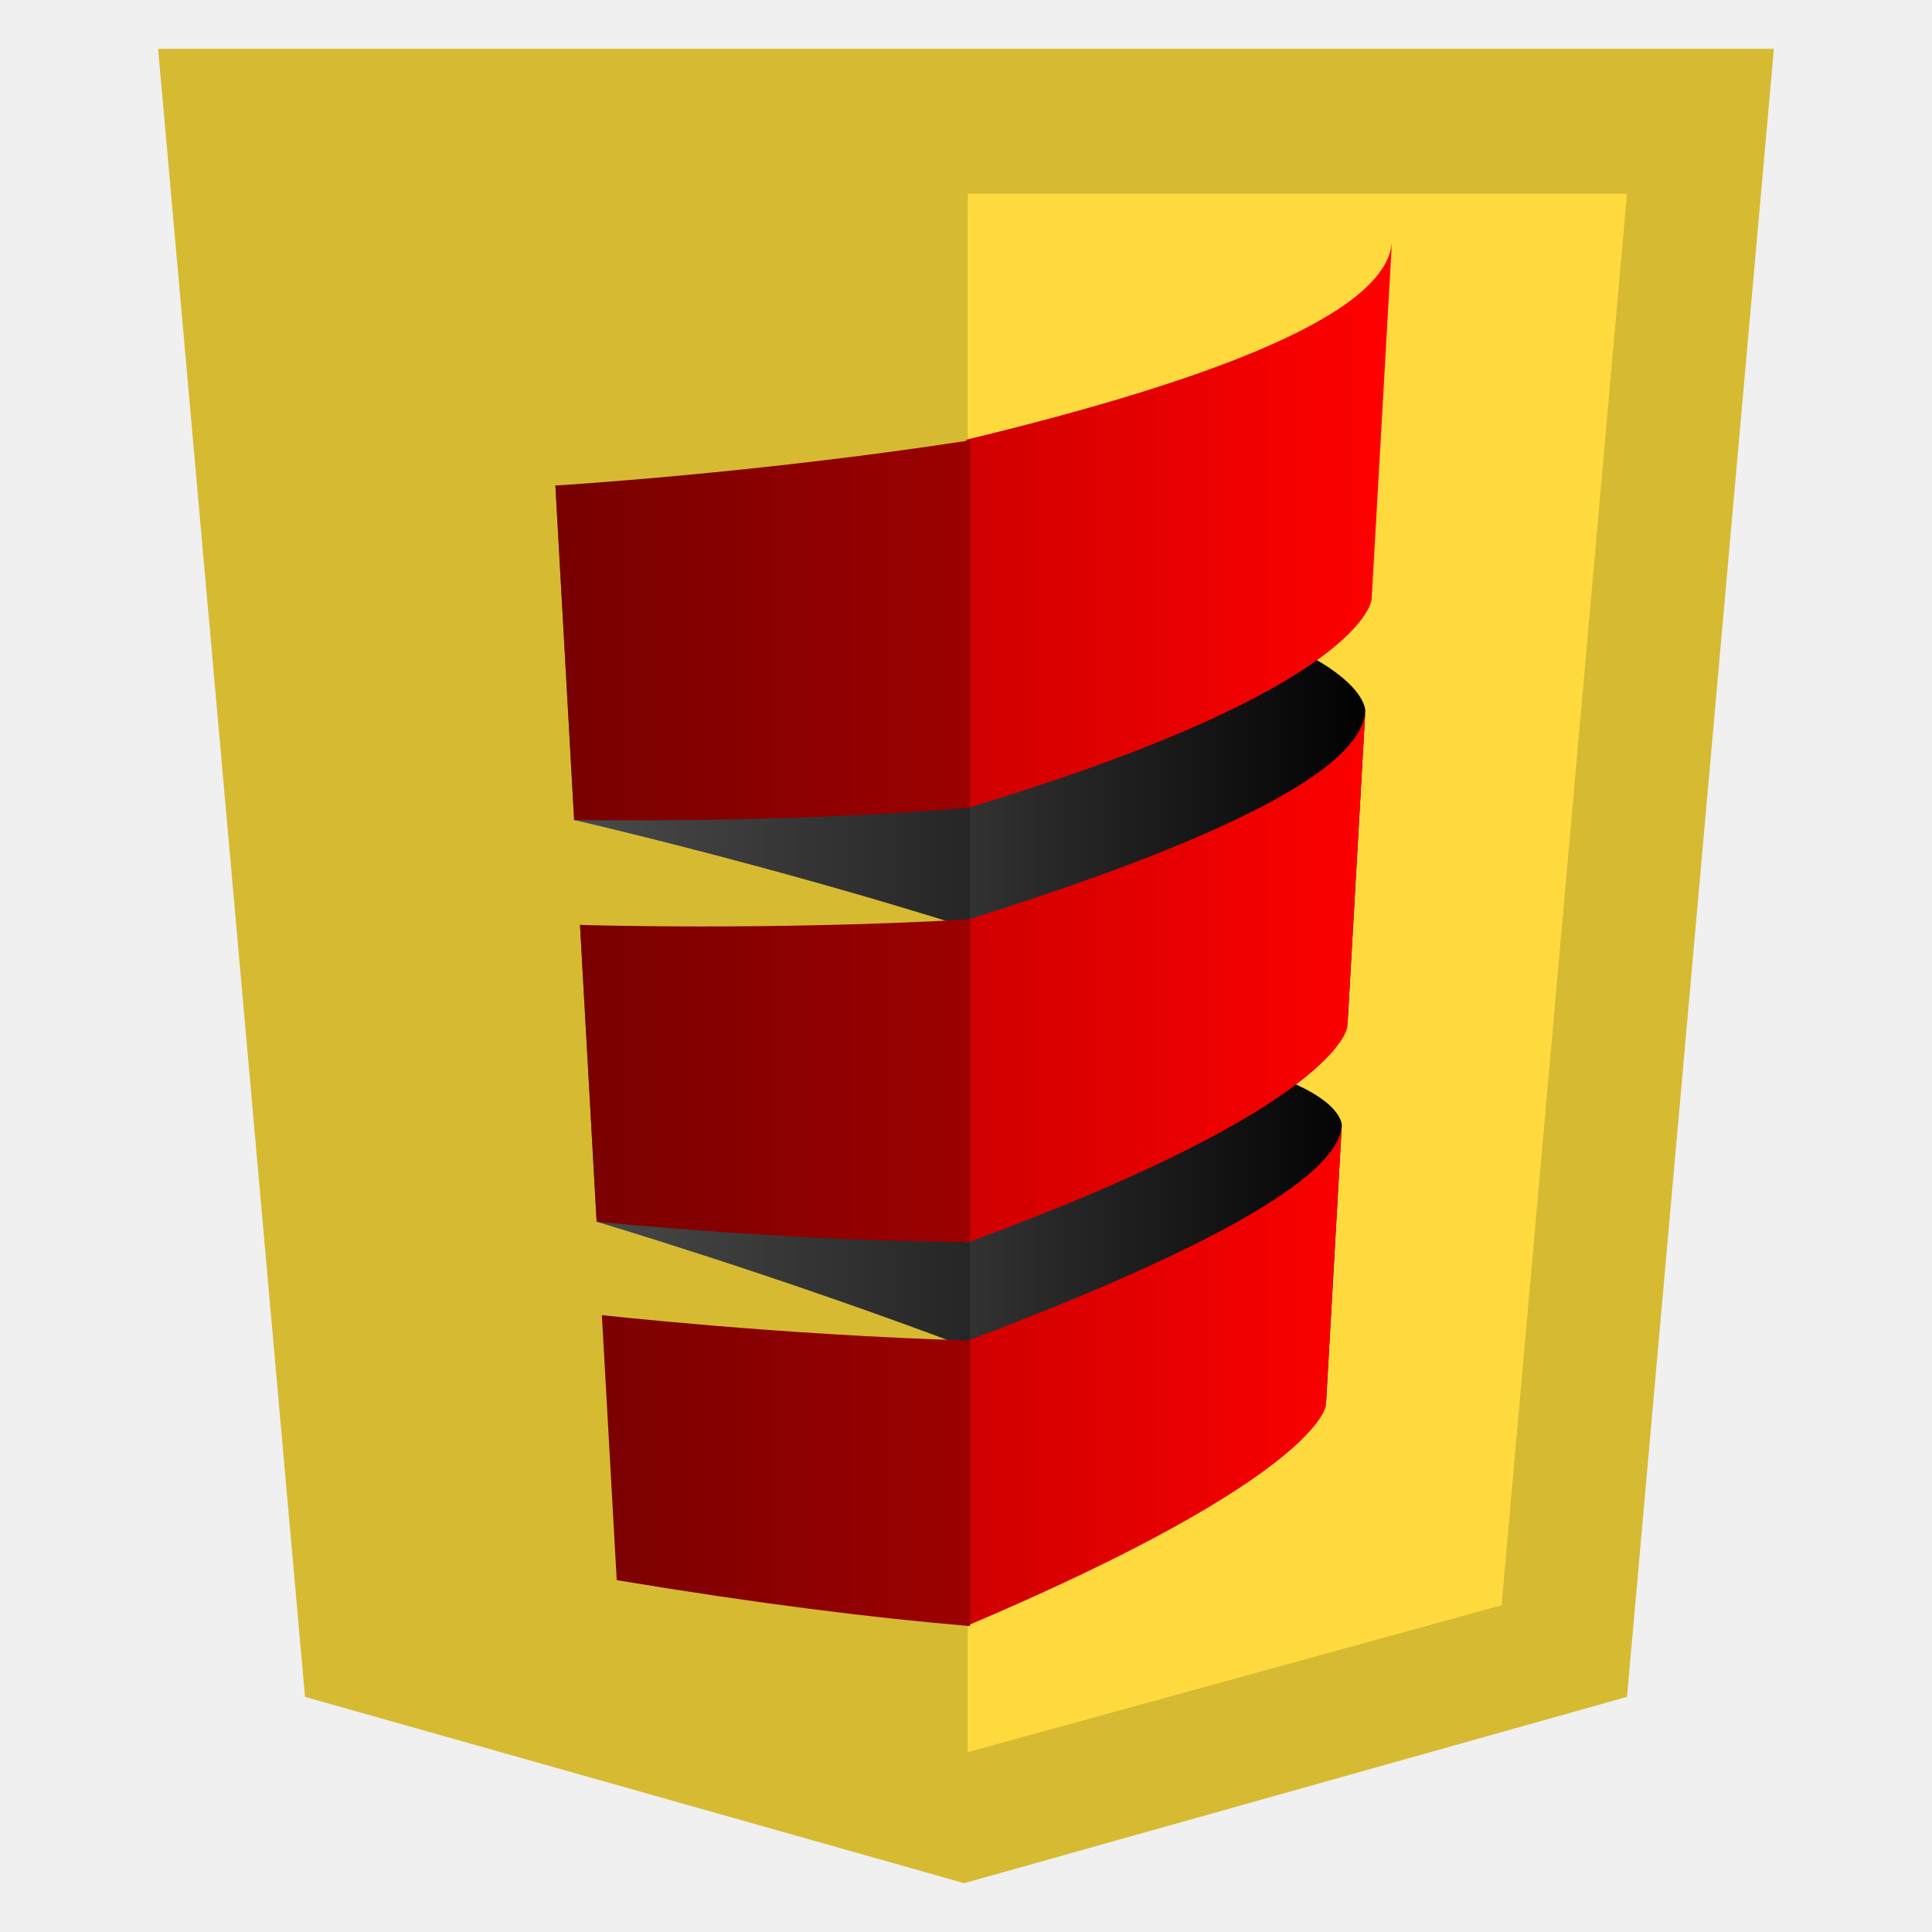
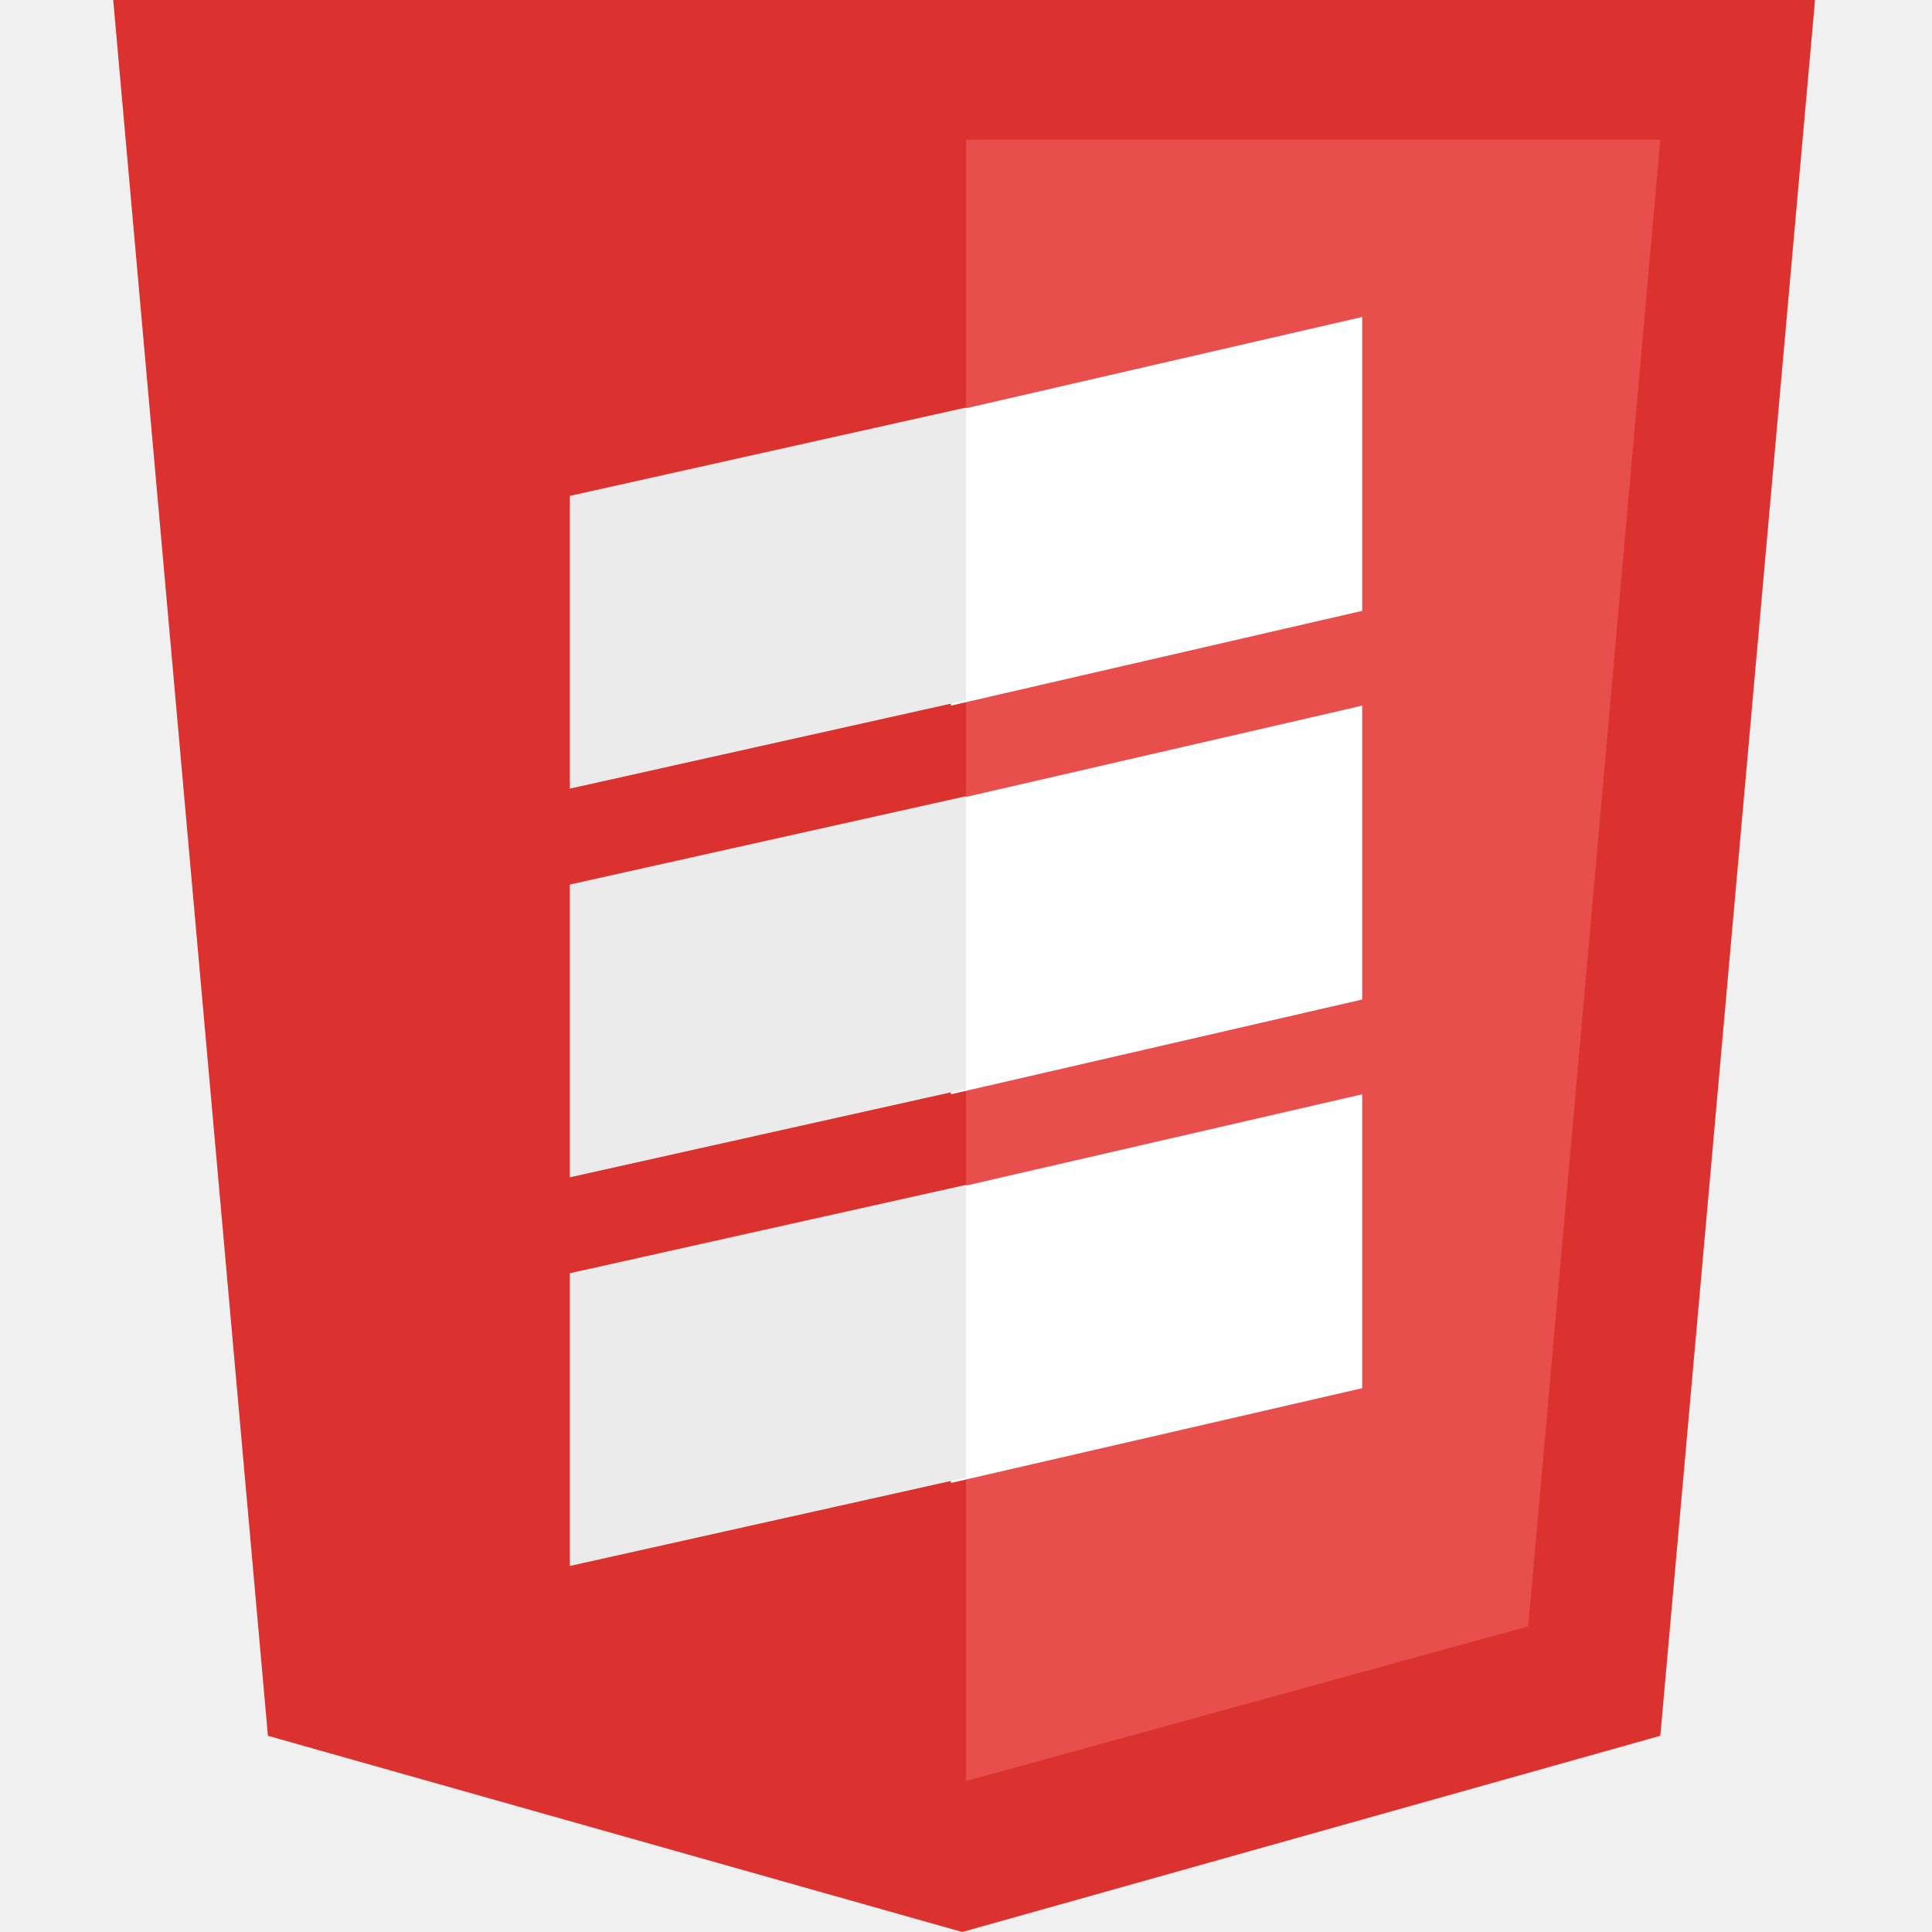
- <svg xmlns="http://www.w3.org/2000/svg" xmlns:xlink="http://www.w3.org/1999/xlink" height="100%" width="100%" version="1.1" id="svg3021" preserveAspectRatio="xMidYMid meet" viewBox="0 0 550 550">
-   <defs id="defs3027">
-     <linearGradient id="red-gradient" x1="0" y1="0" x2="1" y2="0">
-       <stop offset="0%" style="stop-color:rgb(160,0,0);stop-opacity:1" id="stop3030" />
-       <stop offset="100%" style="stop-color:rgb(255,0,0);stop-opacity:1" id="stop3032" />
-     </linearGradient>
-     <linearGradient id="grey-gradient" x1="0" y1="0" x2="1" y2="0">
-       <stop offset="0%" style="stop-color:rgb(100,100,100);stop-opacity:1" id="stop3035" />
-       <stop offset="100%" style="stop-color:rgb(0,0,0);stop-opacity:1" id="stop3037" />
-     </linearGradient>
-     <linearGradient xlink:href="#grey-gradient" id="linearGradient3207" x1="30.984" y1="0" x2="340.823" y2="0" gradientTransform="scale(0.9682458,1.032796)" gradientUnits="userSpaceOnUse" />
-     <linearGradient xlink:href="#grey-gradient" id="linearGradient3209" x1="30.984" y1="0" x2="340.823" y2="0" gradientTransform="scale(0.9682458,1.032796)" gradientUnits="userSpaceOnUse" />
-     <linearGradient xlink:href="#grey-gradient" id="linearGradient3211" x1="37.947" y1="-31.623" x2="417.421" y2="-31.623" gradientTransform="scale(0.7905694,1.264911)" gradientUnits="userSpaceOnUse" />
-     <linearGradient xlink:href="#red-gradient" id="linearGradient3213" x1="30.984" y1="0" x2="340.823" y2="0" gradientTransform="scale(0.9682458,1.032796)" gradientUnits="userSpaceOnUse" />
-     <linearGradient xlink:href="#red-gradient" id="linearGradient3215" x1="30.984" y1="154.919" x2="340.823" y2="154.919" gradientTransform="scale(0.9682458,1.032796)" gradientUnits="userSpaceOnUse" />
-     <linearGradient xlink:href="#red-gradient" id="linearGradient3217" x1="30.984" y1="309.839" x2="340.823" y2="309.839" gradientTransform="scale(0.9682458,1.032796)" gradientUnits="userSpaceOnUse" />
-     <linearGradient xlink:href="#red-gradient" id="linearGradient3219" x1="43.818" y1="0" x2="481.996" y2="0" gradientTransform="scale(0.6846532,1.460594)" gradientUnits="userSpaceOnUse" />
-     <linearGradient xlink:href="#grey-gradient" id="linearGradient3230" gradientUnits="userSpaceOnUse" gradientTransform="scale(0.9682458,1.032796)" x1="30.984" y1="0" x2="340.823" y2="0" />
-     <linearGradient xlink:href="#grey-gradient" id="linearGradient3232" gradientUnits="userSpaceOnUse" gradientTransform="scale(0.9682458,1.032796)" x1="30.984" y1="0" x2="340.823" y2="0" />
-     <linearGradient xlink:href="#grey-gradient" id="linearGradient3234" gradientUnits="userSpaceOnUse" gradientTransform="scale(0.7905694,1.264911)" x1="37.947" y1="-31.623" x2="417.421" y2="-31.623" />
-     <linearGradient xlink:href="#red-gradient" id="linearGradient3236" gradientUnits="userSpaceOnUse" gradientTransform="scale(0.9682458,1.032796)" x1="30.984" y1="0" x2="340.823" y2="0" />
-     <linearGradient xlink:href="#red-gradient" id="linearGradient3238" gradientUnits="userSpaceOnUse" gradientTransform="scale(0.9682458,1.032796)" x1="30.984" y1="154.919" x2="340.823" y2="154.919" />
-     <linearGradient xlink:href="#red-gradient" id="linearGradient3240" gradientUnits="userSpaceOnUse" gradientTransform="scale(0.9682458,1.032796)" x1="30.984" y1="309.839" x2="340.823" y2="309.839" />
-     <linearGradient xlink:href="#red-gradient" id="linearGradient3242" gradientUnits="userSpaceOnUse" gradientTransform="scale(0.6846532,1.460594)" x1="43.818" y1="0" x2="481.996" y2="0" />
-     <linearGradient xlink:href="#grey-gradient-7" id="linearGradient3234-2" gradientUnits="userSpaceOnUse" gradientTransform="scale(0.7905694,1.264911)" x1="37.947" y1="-31.623" x2="417.421" y2="-31.623" />
-     <linearGradient id="grey-gradient-7" x1="0" y1="0" x2="1" y2="0">
-       <stop offset="0" style="stop-color:#4b4b4b;stop-opacity:1;" id="stop3035-9" />
-       <stop offset="100%" style="stop-color:rgb(0,0,0);stop-opacity:1" id="stop3037-5" />
-     </linearGradient>
-     <linearGradient xlink:href="#grey-gradient-7" id="linearGradient3230-4" gradientUnits="userSpaceOnUse" gradientTransform="scale(0.9682458,1.032796)" x1="30.984" y1="0" x2="340.823" y2="0" />
-     <linearGradient id="linearGradient5050" x1="0" y1="0" x2="1" y2="0">
-       <stop offset="0%" style="stop-color:rgb(100,100,100);stop-opacity:1" id="stop5052" />
-       <stop offset="100%" style="stop-color:rgb(0,0,0);stop-opacity:1" id="stop5054" />
-     </linearGradient>
-     <linearGradient xlink:href="#grey-gradient-7" id="linearGradient3232-3" gradientUnits="userSpaceOnUse" gradientTransform="scale(0.9682458,1.032796)" x1="30.984" y1="0" x2="340.823" y2="0" />
-     <linearGradient id="linearGradient5057" x1="0" y1="0" x2="1" y2="0">
-       <stop offset="0%" style="stop-color:rgb(100,100,100);stop-opacity:1" id="stop5059" />
-       <stop offset="100%" style="stop-color:rgb(0,0,0);stop-opacity:1" id="stop5061" />
-     </linearGradient>
-     <linearGradient xlink:href="#red-gradient-2" id="linearGradient3242-1" gradientUnits="userSpaceOnUse" gradientTransform="scale(0.6846532,1.460594)" x1="43.818" y1="0" x2="481.996" y2="0" />
-     <linearGradient id="red-gradient-2" x1="0" y1="0" x2="1" y2="0">
-       <stop offset="0" style="stop-color:#780000;stop-opacity:1;" id="stop3030-3" />
-       <stop offset="1" style="stop-color:#c00000;stop-opacity:1;" id="stop3032-3" />
-     </linearGradient>
-     <linearGradient xlink:href="#red-gradient-2" id="linearGradient3236-4" gradientUnits="userSpaceOnUse" gradientTransform="scale(0.9682458,1.032796)" x1="30.984" y1="0" x2="340.823" y2="0" />
-     <linearGradient id="linearGradient5068" x1="0" y1="0" x2="1" y2="0">
-       <stop offset="0%" style="stop-color:rgb(160,0,0);stop-opacity:1" id="stop5070" />
-       <stop offset="100%" style="stop-color:rgb(255,0,0);stop-opacity:1" id="stop5072" />
-     </linearGradient>
-     <linearGradient xlink:href="#red-gradient-2" id="linearGradient3238-1" gradientUnits="userSpaceOnUse" gradientTransform="scale(0.9682458,1.032796)" x1="30.984" y1="154.919" x2="340.823" y2="154.919" />
-     <linearGradient id="linearGradient5075" x1="0" y1="0" x2="1" y2="0">
-       <stop offset="0%" style="stop-color:rgb(160,0,0);stop-opacity:1" id="stop5077" />
-       <stop offset="100%" style="stop-color:rgb(255,0,0);stop-opacity:1" id="stop5079" />
-     </linearGradient>
-     <linearGradient xlink:href="#red-gradient-2" id="linearGradient3240-1" gradientUnits="userSpaceOnUse" gradientTransform="scale(0.9682458,1.032796)" x1="30.984" y1="309.839" x2="340.823" y2="309.839" />
-     <linearGradient id="linearGradient5082" x1="0" y1="0" x2="1" y2="0">
-       <stop offset="0%" style="stop-color:rgb(160,0,0);stop-opacity:1" id="stop5084" />
-       <stop offset="100%" style="stop-color:rgb(255,0,0);stop-opacity:1" id="stop5086" />
-     </linearGradient>
-     <linearGradient y2="0" x2="481.996" y1="0" x1="43.818" gradientTransform="scale(0.6846532,1.460594)" gradientUnits="userSpaceOnUse" id="linearGradient5096" xlink:href="#red-gradient-2" />
-     <linearGradient xlink:href="#red-gradient" id="linearGradient5184" gradientUnits="userSpaceOnUse" gradientTransform="scale(0.9682458,1.032796)" x1="30.984" y1="0" x2="340.823" y2="0" />
-     <linearGradient xlink:href="#red-gradient" id="linearGradient5186" gradientUnits="userSpaceOnUse" gradientTransform="scale(0.9682458,1.032796)" x1="30.984" y1="154.919" x2="340.823" y2="154.919" />
-     <linearGradient xlink:href="#red-gradient" id="linearGradient5188" gradientUnits="userSpaceOnUse" gradientTransform="scale(0.9682458,1.032796)" x1="30.984" y1="309.839" x2="340.823" y2="309.839" />
-     <linearGradient xlink:href="#red-gradient" id="linearGradient5190" gradientUnits="userSpaceOnUse" gradientTransform="scale(0.6846532,1.460594)" x1="43.818" y1="0" x2="481.996" y2="0" />
-     <linearGradient xlink:href="#red-gradient" id="linearGradient5193" gradientUnits="userSpaceOnUse" gradientTransform="matrix(0.7520043,0,0,0.8021379,135.2,67.05242)" x1="30.984" y1="309.839" x2="340.823" y2="309.839" />
-     <linearGradient xlink:href="#red-gradient" id="linearGradient5196" gradientUnits="userSpaceOnUse" gradientTransform="matrix(0.7520043,0,0,0.8021379,135.2,67.05242)" x1="30.984" y1="154.919" x2="340.823" y2="154.919" />
-     <linearGradient xlink:href="#red-gradient" id="linearGradient5199" gradientUnits="userSpaceOnUse" gradientTransform="matrix(0.7520043,0,0,0.8021379,135.2,67.05242)" x1="30.984" y1="0" x2="340.823" y2="0" />
-     <linearGradient xlink:href="#grey-gradient" id="linearGradient5201" gradientUnits="userSpaceOnUse" gradientTransform="scale(0.9682458,1.032796)" x1="30.984" y1="0" x2="340.823" y2="0" />
-     <linearGradient xlink:href="#grey-gradient" id="linearGradient5203" gradientUnits="userSpaceOnUse" gradientTransform="scale(0.9682458,1.032796)" x1="30.984" y1="0" x2="340.823" y2="0" />
-     <linearGradient xlink:href="#grey-gradient" id="linearGradient5205" gradientUnits="userSpaceOnUse" gradientTransform="scale(0.7905694,1.264911)" x1="37.947" y1="-31.623" x2="417.421" y2="-31.623" />
-     <linearGradient xlink:href="#grey-gradient" id="linearGradient5208" gradientUnits="userSpaceOnUse" gradientTransform="matrix(0.7520043,0,0,-0.8021379,135.2,408.7858)" x1="30.984" y1="0" x2="340.823" y2="0" />
-     <linearGradient xlink:href="#grey-gradient" id="linearGradient5211" gradientUnits="userSpaceOnUse" gradientTransform="matrix(0.7520043,0,0,-0.8021379,135.2,284.5191)" x1="30.984" y1="0" x2="340.823" y2="0" />
-     <linearGradient xlink:href="#red-gradient" id="linearGradient5225" gradientUnits="userSpaceOnUse" gradientTransform="matrix(0.7520043,0,0,0.8021379,135.2,67.05242)" x1="30.984" y1="0" x2="340.823" y2="0" />
-     <linearGradient xlink:href="#grey-gradient-7" id="linearGradient5274" gradientUnits="userSpaceOnUse" gradientTransform="scale(0.9682458,1.032796)" x1="30.984" y1="0" x2="340.823" y2="0" />
-     <linearGradient xlink:href="#grey-gradient-7" id="linearGradient5276" gradientUnits="userSpaceOnUse" gradientTransform="scale(0.9682458,1.032796)" x1="30.984" y1="0" x2="340.823" y2="0" />
-     <linearGradient xlink:href="#grey-gradient-7" id="linearGradient5278" gradientUnits="userSpaceOnUse" gradientTransform="scale(0.7905694,1.264911)" x1="37.947" y1="-31.623" x2="417.421" y2="-31.623" />
-     <linearGradient xlink:href="#grey-gradient-7" id="linearGradient5281" gradientUnits="userSpaceOnUse" gradientTransform="matrix(0.7520043,0,0,-0.8021379,135.2,408.7858)" x1="30.984" y1="0" x2="340.823" y2="0" />
-     <linearGradient xlink:href="#grey-gradient-7" id="linearGradient5284" gradientUnits="userSpaceOnUse" gradientTransform="matrix(0.7520043,0,0,-0.8021379,135.2,284.5191)" x1="30.984" y1="0" x2="340.823" y2="0" />
-     <linearGradient xlink:href="#red-gradient-2" id="linearGradient5286" gradientUnits="userSpaceOnUse" gradientTransform="scale(0.9682458,1.032796)" x1="30.984" y1="0" x2="340.823" y2="0" />
-     <linearGradient xlink:href="#red-gradient-2" id="linearGradient5288" gradientUnits="userSpaceOnUse" gradientTransform="scale(0.9682458,1.032796)" x1="30.984" y1="154.919" x2="340.823" y2="154.919" />
-     <linearGradient xlink:href="#red-gradient-2" id="linearGradient5290" gradientUnits="userSpaceOnUse" gradientTransform="scale(0.9682458,1.032796)" x1="30.984" y1="309.839" x2="340.823" y2="309.839" />
-     <linearGradient xlink:href="#red-gradient-2" id="linearGradient5292" gradientUnits="userSpaceOnUse" gradientTransform="scale(0.6846532,1.460594)" x1="43.818" y1="0" x2="481.996" y2="0" />
-     <linearGradient xlink:href="#red-gradient-2" id="linearGradient5295" gradientUnits="userSpaceOnUse" gradientTransform="matrix(0.7520043,0,0,0.8021379,135.2,67.05243)" x1="30.984" y1="309.839" x2="340.823" y2="309.839" />
-     <linearGradient xlink:href="#red-gradient-2" id="linearGradient5298" gradientUnits="userSpaceOnUse" gradientTransform="matrix(0.7520043,0,0,0.8021379,135.2,67.05243)" x1="30.984" y1="154.919" x2="340.823" y2="154.919" />
-     <linearGradient xlink:href="#red-gradient-2" id="linearGradient5301" gradientUnits="userSpaceOnUse" gradientTransform="matrix(0.7520043,0,0,0.8021379,135.2,67.05243)" x1="30.984" y1="0" x2="340.823" y2="0" />
-     <linearGradient xlink:href="#grey-gradient-7" id="linearGradient4550" gradientUnits="userSpaceOnUse" gradientTransform="matrix(0.7520043,0,0,-0.8021379,135.2,284.5191)" x1="30.984" y1="0" x2="340.823" y2="0" />
-     <linearGradient xlink:href="#grey-gradient-7" id="linearGradient4552" gradientUnits="userSpaceOnUse" gradientTransform="matrix(0.7520043,0,0,-0.8021379,135.2,408.7858)" x1="30.984" y1="0" x2="340.823" y2="0" />
-     <linearGradient xlink:href="#red-gradient-2" id="linearGradient4554" gradientUnits="userSpaceOnUse" gradientTransform="matrix(0.7520043,0,0,0.8021379,135.2,67.05243)" x1="30.984" y1="0" x2="340.823" y2="0" />
-     <linearGradient xlink:href="#red-gradient-2" id="linearGradient4556" gradientUnits="userSpaceOnUse" gradientTransform="matrix(0.7520043,0,0,0.8021379,135.2,67.05243)" x1="30.984" y1="154.919" x2="340.823" y2="154.919" />
-     <linearGradient xlink:href="#red-gradient-2" id="linearGradient4558" gradientUnits="userSpaceOnUse" gradientTransform="matrix(0.7520043,0,0,0.8021379,135.2,67.05243)" x1="30.984" y1="309.839" x2="340.823" y2="309.839" />
-     <linearGradient xlink:href="#grey-gradient" id="linearGradient4568" gradientUnits="userSpaceOnUse" gradientTransform="matrix(0.7520043,0,0,-0.8021379,135.2,408.7858)" x1="30.984" y1="0" x2="340.823" y2="0" />
-     <linearGradient xlink:href="#grey-gradient" id="linearGradient4570" gradientUnits="userSpaceOnUse" gradientTransform="matrix(0.7520043,0,0,-0.8021379,135.2,284.5191)" x1="30.984" y1="0" x2="340.823" y2="0" />
-     <linearGradient xlink:href="#red-gradient" id="linearGradient4572" gradientUnits="userSpaceOnUse" gradientTransform="matrix(0.7520043,0,0,0.8021379,135.2,67.05242)" x1="30.984" y1="0" x2="340.823" y2="0" />
-     <linearGradient xlink:href="#red-gradient" id="linearGradient4574" gradientUnits="userSpaceOnUse" gradientTransform="matrix(0.7520043,0,0,0.8021379,135.2,67.05242)" x1="30.984" y1="154.919" x2="340.823" y2="154.919" />
-     <linearGradient xlink:href="#red-gradient" id="linearGradient4576" gradientUnits="userSpaceOnUse" gradientTransform="matrix(0.7520043,0,0,0.8021379,135.2,67.05242)" x1="30.984" y1="309.839" x2="340.823" y2="309.839" />
-     <linearGradient xlink:href="#grey-gradient" id="linearGradient4604" gradientUnits="userSpaceOnUse" gradientTransform="matrix(0.7520043,0,0,-0.8021379,135.2,408.7858)" x1="30.984" y1="0" x2="340.823" y2="0" />
-     <linearGradient xlink:href="#grey-gradient" id="linearGradient4606" gradientUnits="userSpaceOnUse" gradientTransform="matrix(0.7520043,0,0,-0.8021379,135.2,284.5191)" x1="30.984" y1="0" x2="340.823" y2="0" />
-     <linearGradient xlink:href="#red-gradient" id="linearGradient4608" gradientUnits="userSpaceOnUse" gradientTransform="matrix(0.7520043,0,0,0.8021379,135.2,67.05242)" x1="30.984" y1="0" x2="340.823" y2="0" />
-     <linearGradient xlink:href="#red-gradient" id="linearGradient4610" gradientUnits="userSpaceOnUse" gradientTransform="matrix(0.7520043,0,0,0.8021379,135.2,67.05242)" x1="30.984" y1="154.919" x2="340.823" y2="154.919" />
-     <linearGradient xlink:href="#red-gradient" id="linearGradient4612" gradientUnits="userSpaceOnUse" gradientTransform="matrix(0.7520043,0,0,0.8021379,135.2,67.05242)" x1="30.984" y1="309.839" x2="340.823" y2="309.839" />
-     <linearGradient xlink:href="#grey-gradient-7" id="linearGradient4614" gradientUnits="userSpaceOnUse" gradientTransform="matrix(0.7520043,0,0,-0.8021379,135.2,284.5191)" x1="30.984" y1="0" x2="340.823" y2="0" />
-     <linearGradient xlink:href="#grey-gradient-7" id="linearGradient4616" gradientUnits="userSpaceOnUse" gradientTransform="matrix(0.7520043,0,0,-0.8021379,135.2,408.7858)" x1="30.984" y1="0" x2="340.823" y2="0" />
-     <linearGradient xlink:href="#red-gradient-2" id="linearGradient4618" gradientUnits="userSpaceOnUse" gradientTransform="matrix(0.7520043,0,0,0.8021379,135.2,67.05243)" x1="30.984" y1="0" x2="340.823" y2="0" />
-     <linearGradient xlink:href="#red-gradient-2" id="linearGradient4620" gradientUnits="userSpaceOnUse" gradientTransform="matrix(0.7520043,0,0,0.8021379,135.2,67.05243)" x1="30.984" y1="154.919" x2="340.823" y2="154.919" />
-     <linearGradient xlink:href="#red-gradient-2" id="linearGradient4622" gradientUnits="userSpaceOnUse" gradientTransform="matrix(0.7520043,0,0,0.8021379,135.2,67.05243)" x1="30.984" y1="309.839" x2="340.823" y2="309.839" />
-     <linearGradient xlink:href="#grey-gradient-7" id="linearGradient4638" gradientUnits="userSpaceOnUse" gradientTransform="matrix(0.7520043,0,0,-0.8021379,135.2,284.5191)" x1="30.984" y1="0" x2="340.823" y2="0" />
-     <linearGradient xlink:href="#grey-gradient-7" id="linearGradient4640" gradientUnits="userSpaceOnUse" gradientTransform="matrix(0.7520043,0,0,-0.8021379,135.2,408.7858)" x1="30.984" y1="0" x2="340.823" y2="0" />
-     <linearGradient xlink:href="#red-gradient-2" id="linearGradient4642" gradientUnits="userSpaceOnUse" gradientTransform="matrix(0.7520043,0,0,0.8021379,135.2,67.05243)" x1="30.984" y1="0" x2="340.823" y2="0" />
-     <linearGradient xlink:href="#red-gradient-2" id="linearGradient4644" gradientUnits="userSpaceOnUse" gradientTransform="matrix(0.7520043,0,0,0.8021379,135.2,67.05243)" x1="30.984" y1="154.919" x2="340.823" y2="154.919" />
-     <linearGradient xlink:href="#red-gradient-2" id="linearGradient4646" gradientUnits="userSpaceOnUse" gradientTransform="matrix(0.7520043,0,0,0.8021379,135.2,67.05243)" x1="30.984" y1="309.839" x2="340.823" y2="309.839" />
-     <linearGradient xlink:href="#red-gradient" id="linearGradient4648" gradientUnits="userSpaceOnUse" gradientTransform="matrix(0.7520043,0,0,0.8021379,135.2,67.05242)" x1="30.984" y1="0" x2="340.823" y2="0" />
-     <linearGradient xlink:href="#red-gradient" id="linearGradient4650" gradientUnits="userSpaceOnUse" gradientTransform="matrix(0.7520043,0,0,0.8021379,135.2,67.05242)" x1="30.984" y1="154.919" x2="340.823" y2="154.919" />
-     <linearGradient xlink:href="#red-gradient" id="linearGradient4652" gradientUnits="userSpaceOnUse" gradientTransform="matrix(0.7520043,0,0,0.8021379,135.2,67.05242)" x1="30.984" y1="309.839" x2="340.823" y2="309.839" />
-     <linearGradient xlink:href="#grey-gradient" id="linearGradient4654" gradientUnits="userSpaceOnUse" gradientTransform="matrix(0.7520043,0,0,-0.8021379,135.2,408.7858)" x1="30.984" y1="0" x2="340.823" y2="0" />
-     <linearGradient xlink:href="#grey-gradient" id="linearGradient4656" gradientUnits="userSpaceOnUse" gradientTransform="matrix(0.7520043,0,0,-0.8021379,135.2,284.5191)" x1="30.984" y1="0" x2="340.823" y2="0" />
-   </defs>
-   <g id="g3029" transform="matrix(1.775317,0,0,1.775317,-721.3083,-225.1272)">
-     <path d="M 455.206,398.908 431.652,134.641 H 690.748 l -23.554,264.268 -106.281,29.874" id="path3142" style="fill:#d6ba32" />
-     <path d="m 561.487,407.775 85.599,-23.555 20.107,-226.351 H 561.487 v 249.906 z" id="path3144" style="fill:#ffda3e" />
-   </g>
-   <g id="g3886" transform="translate(0.25,-0.6642136)">
-     <path id="path3043" d="m 274.844,295.089 c 0,0 0.014,88.868 0.014,88.868 53.64,-1.776 103.269,0.627 102.354,16.746 0,0 4.521,-79.681 4.521,-79.681 0,0 1.252,-22.218 -106.889,-25.933 0,0 0,0 0,0" style="fill:url(#linearGradient4654)" />
-     <path id="path3041" d="m 274.823,162.988 c 0,0 0.016,101.295 0.016,101.295 57.03,3.055 109.519,10.47 108.491,28.588 0,0 5.094,-89.788 5.094,-89.788 0,0 1.416,-25.114 -113.601,-40.094 0,0 0,0 0,0" style="fill:url(#linearGradient4656)" />
-   </g>
-   <g id="g4325" transform="translate(1.353553,0.3535534)">
-     <path id="path3041-7" d="m 156.753,137.863 c 0,0 5.336,95.227 5.336,95.227 0,0 54.7,12.497 112.696,30.835 0,0 0,-100.947 0,-100.947 -32.119,-8.568 -71.136,-17.117 -118.032,-25.115 0,0 0,0 0,0" style="fill:url(#linearGradient4638)" />
-     <path id="path3043-4" d="m 163.762,262.947 c 0,0 4.735,84.507 4.735,84.507 0,0 51.693,15.36 106.288,36.072 0,0 0,-88.849 0,-88.849 -30.119,-10.123 -66.798,-20.846 -111.023,-31.731 0,0 0,0 0,0" style="fill:url(#linearGradient4640)" />
-   </g>
-   <g id="layer1" />
-   <g id="g3890" transform="translate(0.25,-0.6642136)">
-     <path id="path3047" d="m 396.009,69.378 c -1.258,22.168 -59.55,41.596 -121.192,56.465 0,0 0.017,104.928 0.017,104.928 113.953,-34.235 115.396,-59.517 115.396,-59.517 0,0 5.78,-101.876 5.78,-101.876 0,0 0,0 0,0" style="fill:url(#linearGradient4648)" />
-     <path id="path3049" d="m 388.424,203.082 c -1.105,19.486 -55.884,41.4 -113.585,59.531 0,0 0.015,91.881 0.015,91.881 107.2,-39.265 108.477,-61.623 108.477,-61.623 0,0 5.094,-89.788 5.094,-89.788 0,0 0,0 0,0" style="fill:url(#linearGradient4650)" />
-     <path id="path3051" d="m 381.732,321.023 c -0.979,17.262 -52.642,40.954 -106.875,61.466 0,0 0.013,81.073 0.013,81.073 101.204,-42.943 102.342,-62.858 102.342,-62.858 0,0 4.521,-79.681 4.521,-79.681 0,0 0,0 0,0" style="fill:url(#linearGradient4652)" />
-   </g>
-   <g id="g4329" transform="translate(1.353553,0.3535534)">
-     <path id="path3047-7" d="m 274.786,125 c -61.221,9.461 -118.032,12.863 -118.032,12.863 0,0 5.336,95.227 5.336,95.227 44.533,0.448 81.772,-0.937 112.696,-3.517 0,0 0,-104.572 0,-104.572 0,0 0,0 0,0" style="fill:url(#linearGradient4642)" />
-     <path id="path3049-7" d="m 274.786,261.361 c -57.444,3.27 -111.023,1.586 -111.023,1.586 0,0 4.735,84.507 4.735,84.507 42.118,3.912 77.223,5.622 106.288,5.776 0,0 0,-91.869 0,-91.869 0,0 0,0 0,0" style="fill:url(#linearGradient4644)" />
-     <path id="path3051-9" d="m 274.786,381.263 c -54.105,-1.565 -104.799,-7.228 -104.799,-7.228 0,0 4.228,75.453 4.228,75.453 39.953,6.638 73.152,10.775 100.571,13.072 0,0 0,-81.297 0,-81.297 0,0 0,0 0,0" style="fill:url(#linearGradient4646)" />
+ <svg xmlns="http://www.w3.org/2000/svg" width="512px" height="512px" viewBox="0 0 512 512" version="1.1">
+   <description>Created with Sketch (http://www.bohemiancoding.com/sketch)</description>
+   <defs />
+   <g id="Page-1" stroke="none" stroke-width="1" fill="none" fill-rule="evenodd">
+     <g id="HTML5_Badge-copy-+-Rectangle-1-+-Rectangle-1-copy-2" transform="translate(30, 0)">
+       <g id="HTML5_Badge-copy">
+         <path d="M41,460 L0,0 L451,0 L410,460 L225,512" id="Shape" fill="#DC322F" />
+         <path d="M226,472 L375,431 L410,37 L226,37" id="Shape" fill="#E84E4B" />
+       </g>
+       <g id="Rectangle-1-+-Rectangle-1-copy-2" transform="translate(121, 84)">
+         <path d="M101,206 L210,180.883 L210,103 L101,128.117 L101,206 Z M101,309 L210,283.883 L210,206 L101,231.117 L101,309 Z M101,103 L210,77.883 L210,0 L101,25.117 L101,103 Z" id="Rectangle-1" fill="#FFFFFF" />
+         <path d="M0,125 L105,101.579 L105,24 L0,47.421 L0,125 Z M0,331 L105,307.579 L105,230 L0,253.421 L0,331 Z M0,228 L105,204.579 L105,127 L0,150.421 L0,228 Z" id="Path" fill="#EBEBEB" />
+       </g>
+     </g>
  </g>
</svg>
